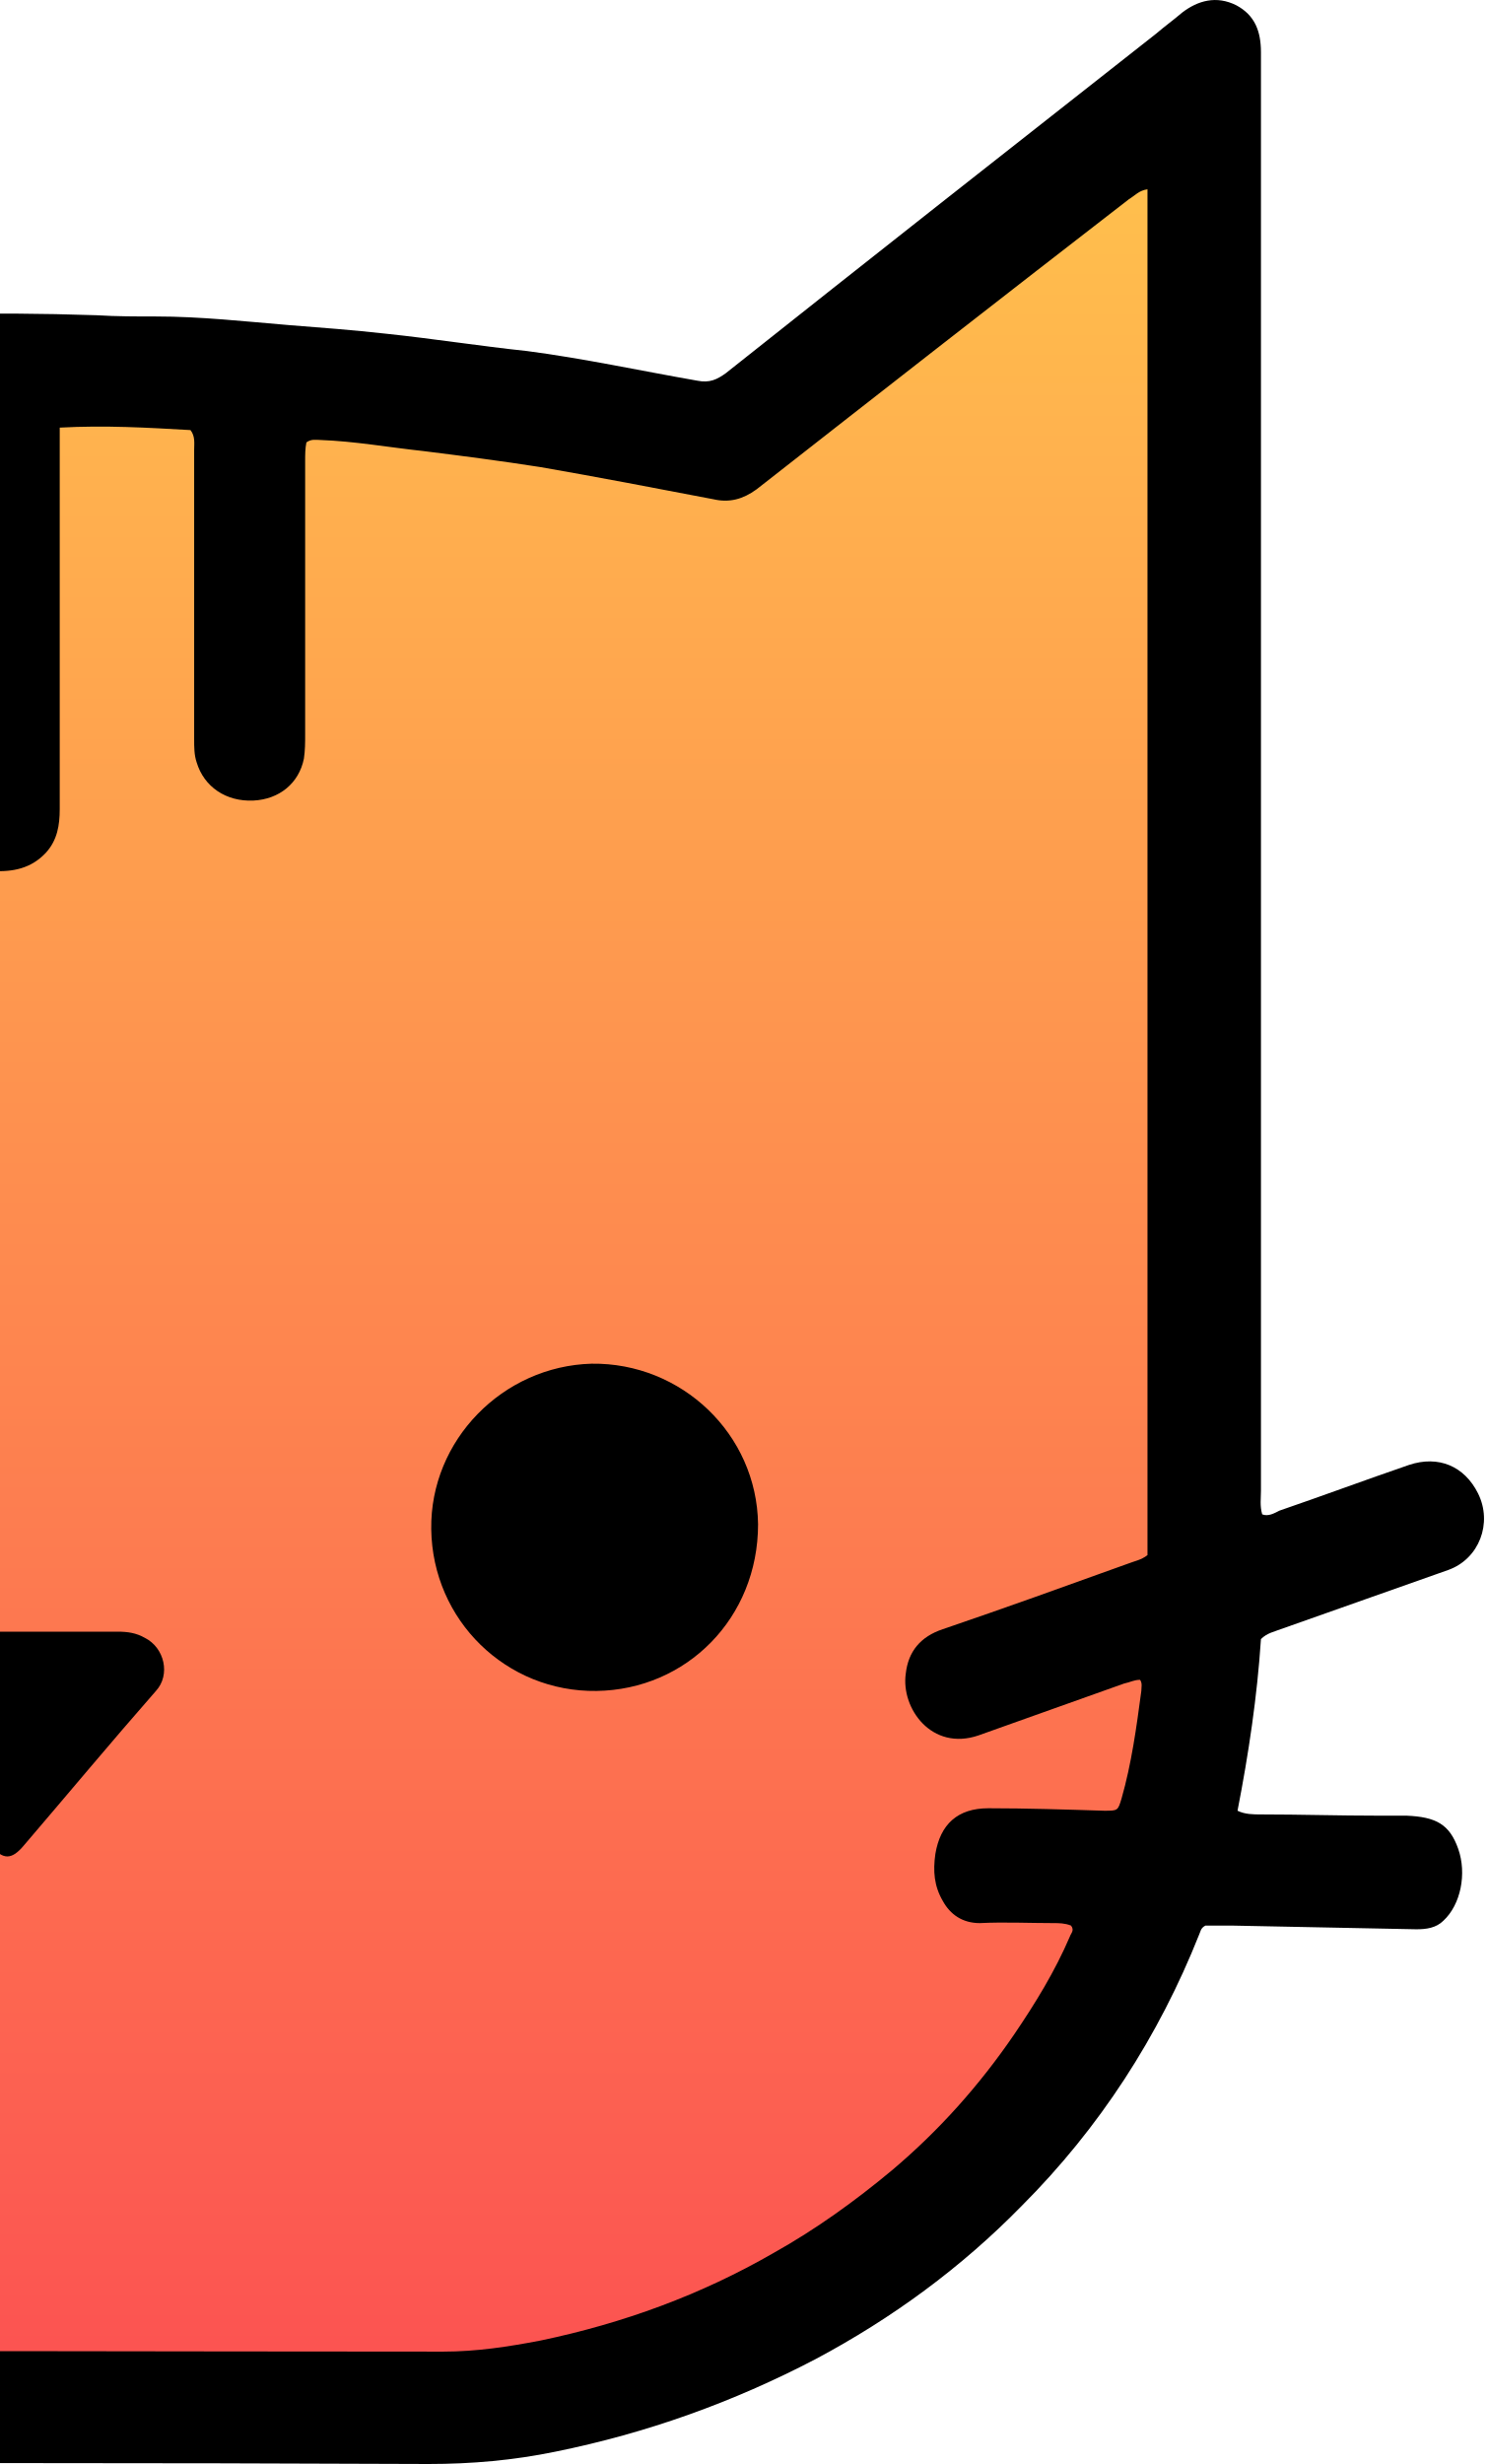
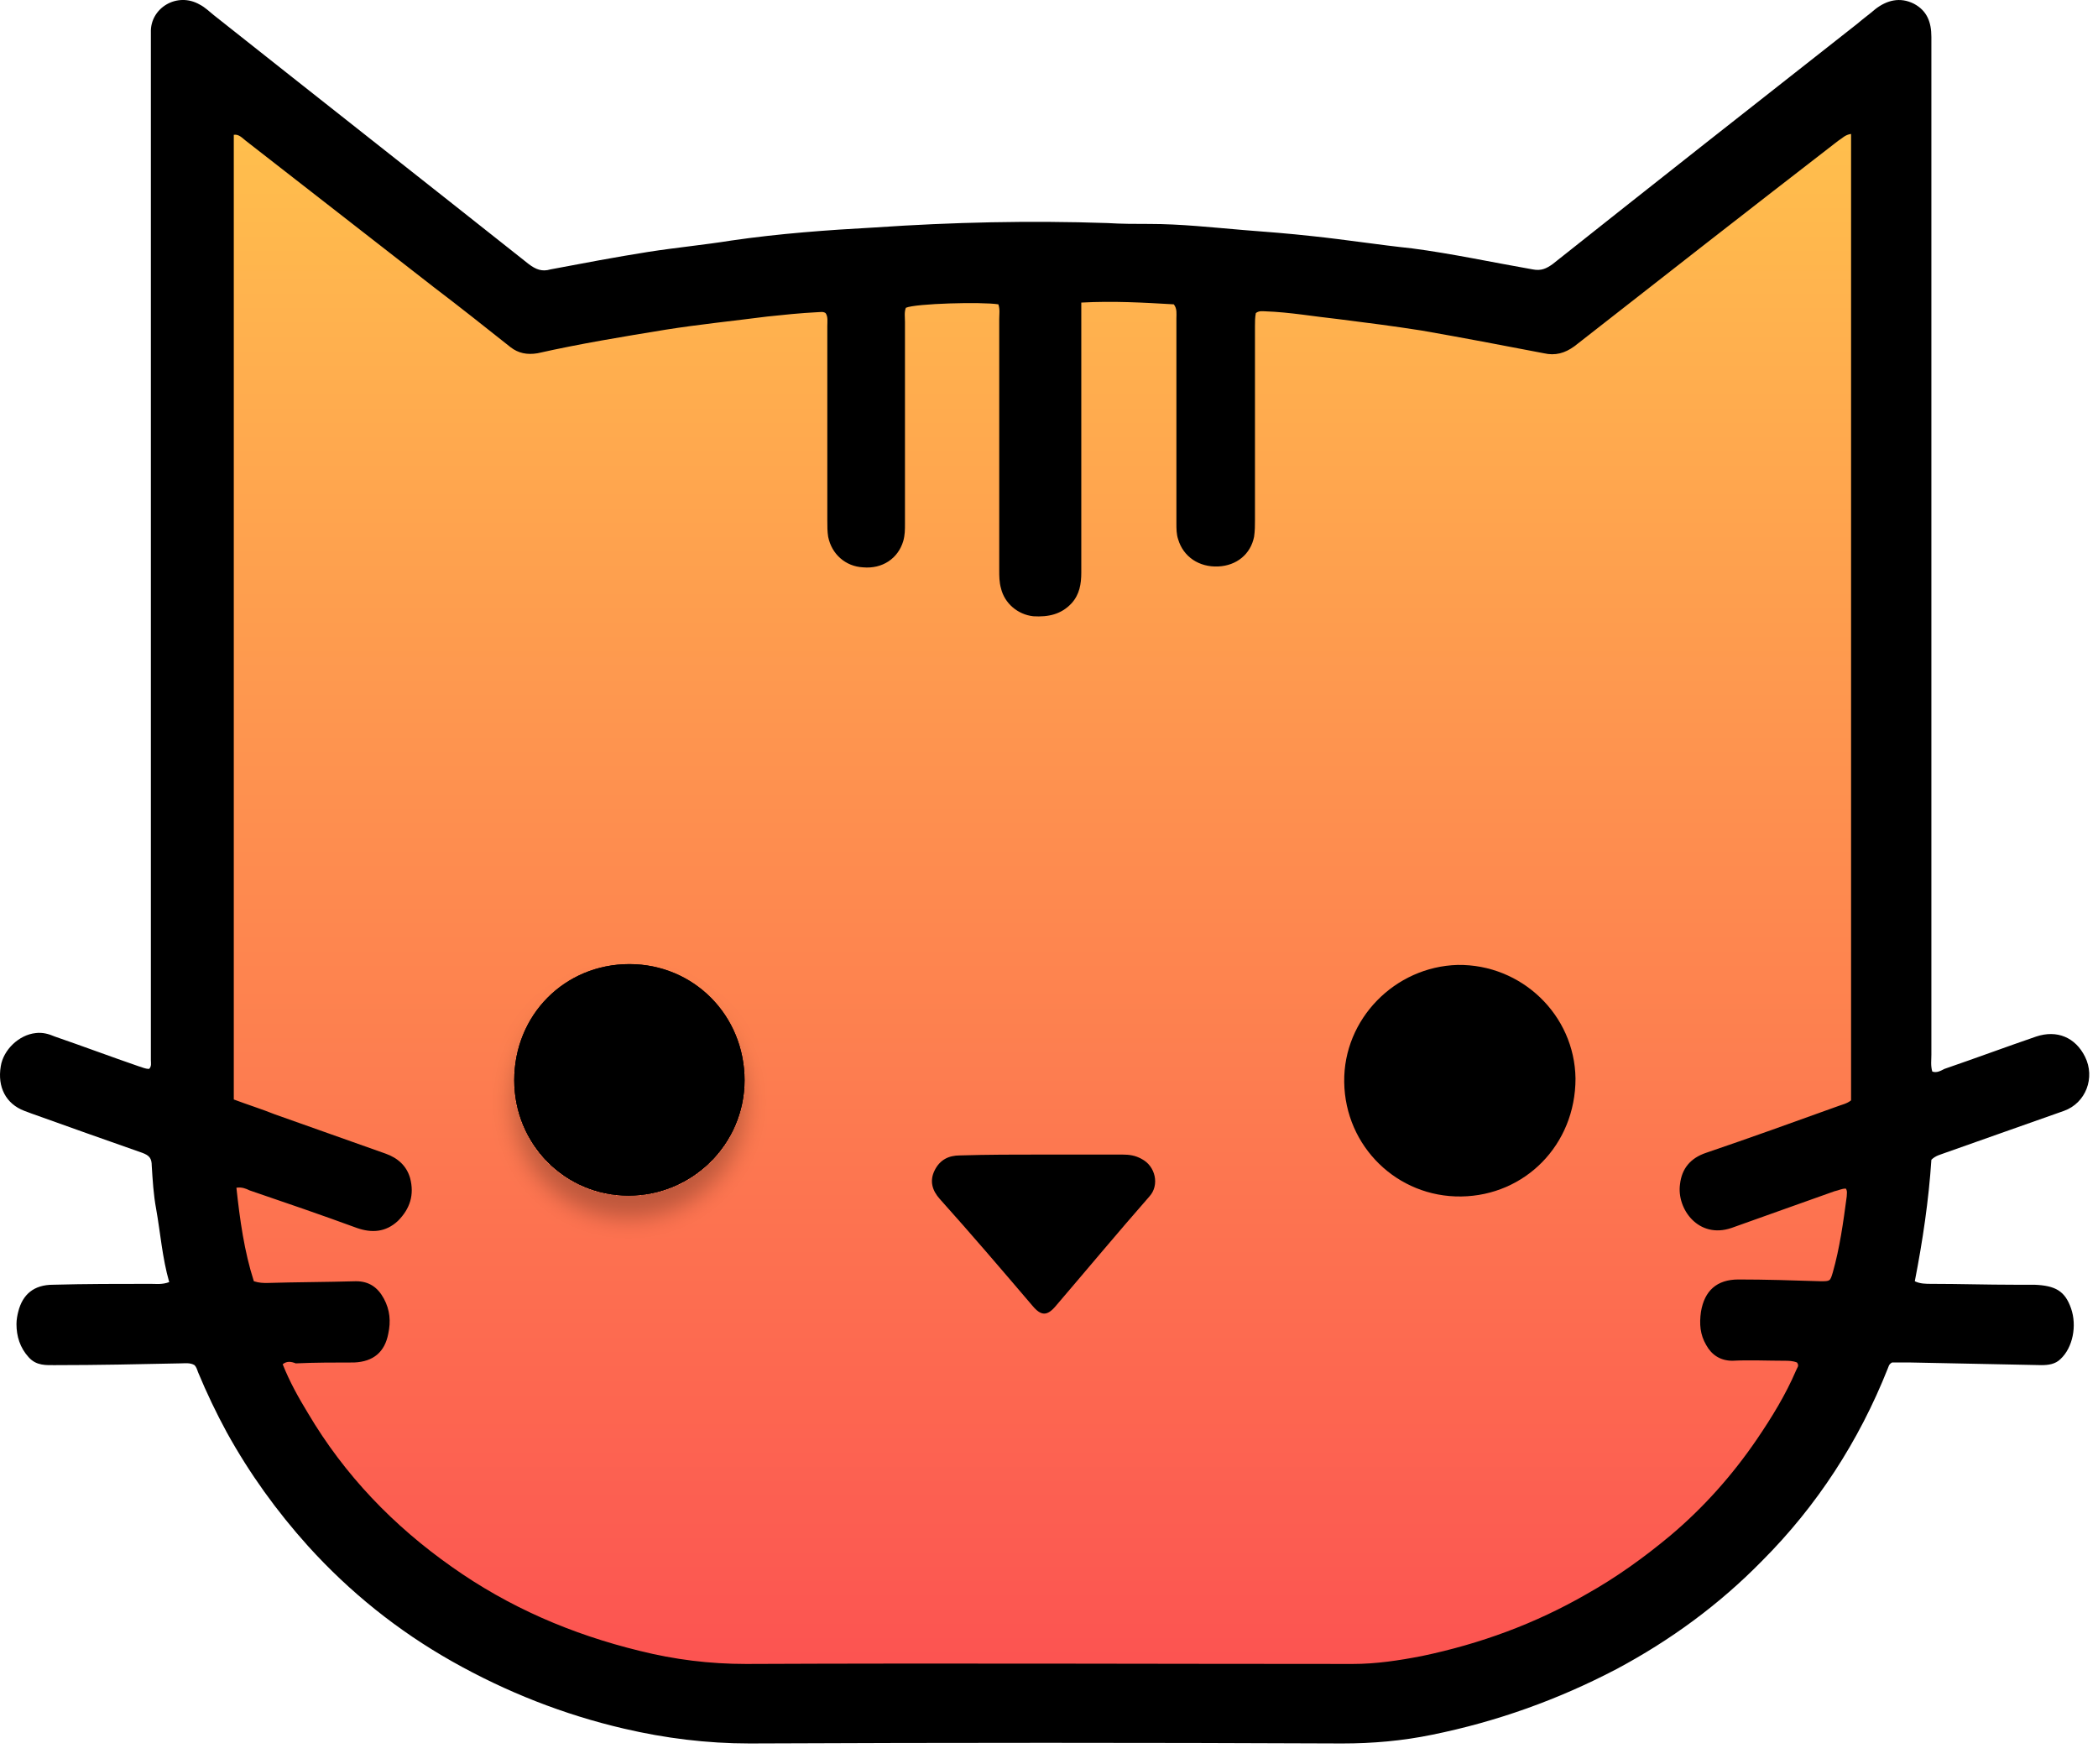
- <svg xmlns="http://www.w3.org/2000/svg" width="387" height="641" viewBox="0 0 387 641" fill="none">
-   <path d="M319.178 249.385C319.499 184.491 318.536 119.918 316.611 55.023C316.29 41.531 299.603 34.142 289.656 43.779C260.134 73.014 224.836 107.389 184.404 121.203C182.158 116.705 177.665 113.171 170.605 113.814C150.389 114.778 129.852 114.456 109.636 113.493C107.39 112.529 105.144 111.886 102.256 112.208C100.33 112.529 98.726 112.529 96.8 112.85C87.495 112.208 78.51 111.565 69.204 110.923C65.353 110.28 61.182 109.959 57.331 109.959C14.011 106.425 -28.989 101.927 -72.309 102.249C-111.458 102.57 -149.323 111.886 -188.151 113.493C-198.74 113.814 -206.762 113.171 -214.784 106.104C-222.165 99.678 -228.583 92.29 -235.642 85.543C-247.836 73.657 -259.709 61.449 -271.903 49.562C-271.582 47.635 -271.582 45.707 -271.261 43.779C-269.657 26.431 -292.44 24.183 -300.141 36.39C-308.164 40.245 -313.619 49.562 -307.201 57.915C-306.238 59.2 -305.276 60.164 -304.634 61.449C-314.902 166.501 -322.283 271.552 -312.014 377.247C-307.522 423.187 -302.709 470.412 -284.418 513.139C-266.127 555.224 -233.717 585.423 -191.038 602.128C-143.226 621.083 -90.6 620.761 -39.899 621.725C14.973 622.689 71.45 627.508 126.322 623.331C176.06 619.476 216.172 596.346 247.619 558.116C248.903 556.509 250.186 554.903 251.47 553.297C256.283 552.012 260.134 548.799 261.738 542.695C262.059 541.732 262.059 540.768 262.38 539.804C287.73 507.035 306.984 472.982 313.402 429.933C321.745 370.821 318.857 309.14 319.178 249.385Z" fill="url(#paint0_linear_68_34)" />
-   <path d="M-319.79 471.375C-322.357 462.38 -322.999 453.384 -324.603 444.389C-325.566 439.249 -325.887 433.788 -326.208 428.647C-326.208 425.756 -327.171 424.792 -329.738 423.829C-343.536 419.01 -357.013 414.191 -370.491 409.372C-371.454 409.051 -372.095 408.729 -373.058 408.408C-379.797 405.838 -383.006 399.734 -381.722 392.024C-380.759 385.92 -374.983 380.458 -368.886 379.816C-366.319 379.495 -364.073 380.137 -361.827 381.101C-351.558 384.635 -341.29 388.49 -331.021 392.024C-329.738 392.345 -328.775 392.987 -327.171 392.987C-326.208 392.024 -326.529 390.739 -326.529 389.775C-326.529 388.49 -326.529 387.205 -326.529 385.92C-326.529 262.235 -326.529 138.55 -326.529 14.865C-326.529 13.901 -326.529 12.937 -326.529 11.974C-326.85 2.978 -316.902 -3.126 -308.559 1.693C-306.633 2.657 -305.029 4.263 -303.425 5.548C-264.918 36.068 -226.09 66.588 -187.583 97.107C-185.016 99.035 -182.77 99.999 -179.561 99.035C-167.688 96.786 -155.815 94.537 -143.621 92.61C-133.353 91.003 -123.084 90.04 -113.136 88.433C-95.487 85.863 -77.838 84.578 -60.189 83.615C-31.951 81.687 -3.392 81.044 25.168 82.008C30.302 82.329 35.436 82.329 40.57 82.329C52.122 82.329 63.675 83.615 75.227 84.578C83.57 85.221 91.913 85.863 100.577 86.827C112.771 88.112 124.965 90.04 137.158 91.325C151.919 93.252 166.68 96.465 181.441 99.035C184.65 99.677 186.576 98.714 188.822 97.107C226.045 67.552 263.59 37.996 300.813 8.761C303.059 6.833 305.305 5.227 307.552 3.3C311.723 0.087 316.537 -1.198 321.671 1.372C326.484 3.942 328.089 8.119 328.089 13.58C328.089 70.443 328.089 127.627 328.089 184.49C328.089 252.276 328.089 320.062 328.089 387.847C328.089 389.775 327.768 391.702 328.409 393.951C330.014 394.594 331.618 393.63 332.902 392.987C344.133 389.132 355.364 384.956 366.596 381.101C374.297 378.531 381.036 381.422 384.565 388.49C388.416 396.2 384.886 405.517 376.864 408.408C362.424 413.548 347.663 418.688 333.223 423.829C331.618 424.471 329.693 424.792 328.089 426.399C327.126 441.177 324.88 456.276 321.992 471.054C323.917 472.017 326.163 472.018 328.089 472.018C338.357 472.018 348.305 472.339 358.573 472.339C361.14 472.339 363.386 472.339 365.954 472.339C373.655 472.66 377.185 474.588 379.431 481.013C381.677 487.438 380.073 495.469 375.58 499.646C373.655 501.573 371.088 501.895 368.521 501.895C352.476 501.573 336.432 501.252 320.387 500.931C317.82 500.931 315.574 500.931 313.649 500.931C312.365 501.573 312.365 502.537 312.044 503.18C301.455 529.844 286.052 553.617 265.836 573.857C250.112 589.92 232.142 603.091 212.247 613.693C190.747 624.937 168.285 632.969 144.539 637.787C133.629 640.036 122.718 641 111.487 641C38.966 640.679 -33.876 640.679 -106.398 641C-122.121 641 -137.524 639.072 -152.606 635.539C-174.747 630.398 -195.926 622.046 -215.821 610.802C-235.717 599.557 -253.366 585.422 -268.768 568.395C-280.321 555.545 -290.268 541.731 -298.611 526.632C-302.462 519.564 -305.992 512.175 -309.201 504.465C-309.522 503.501 -309.842 502.537 -310.484 501.895C-312.089 500.931 -314.014 501.252 -315.618 501.252C-331.021 501.573 -346.103 501.895 -361.506 501.895C-365.036 501.895 -368.566 502.216 -371.454 499.003C-374.662 495.469 -375.946 491.293 -375.946 486.795C-375.946 485.189 -375.625 483.583 -375.304 482.298C-373.7 475.872 -369.528 472.339 -362.469 472.339C-350.596 472.017 -338.402 472.018 -326.529 472.018C-324.603 472.018 -322.357 472.339 -319.79 471.375ZM-278.074 501.573C-275.507 507.998 -272.298 513.781 -268.768 519.564C-255.291 542.373 -237.321 561.006 -215.821 576.106C-194.964 590.883 -171.859 600.843 -146.83 606.947C-133.994 610.159 -121.159 611.765 -107.681 611.765C-33.235 611.444 40.891 611.765 115.338 611.765C124.002 611.765 132.345 610.48 140.688 608.874C162.188 604.376 182.404 596.988 201.337 586.065C212.247 579.961 222.516 572.572 232.142 564.54C244.336 554.26 254.926 542.373 263.911 529.202C269.366 521.17 274.5 512.817 278.351 503.822C278.671 502.858 279.634 502.216 278.671 500.931C277.067 500.288 275.462 500.288 274.179 500.288C267.761 500.288 261.343 499.967 254.925 500.288C250.433 500.288 247.224 498.04 245.299 494.506C243.052 490.651 242.732 486.795 243.373 482.298C244.657 474.587 249.149 470.411 257.171 470.411C267.119 470.411 277.067 470.732 287.335 471.054C290.865 471.054 290.865 471.054 291.828 467.841C294.395 458.846 295.678 449.529 296.962 439.892C296.962 438.928 297.283 437.964 296.641 437C295.037 437 294.074 437.643 292.469 437.964C279.955 442.461 267.119 446.959 254.605 451.457C242.411 455.633 234.388 444.389 235.672 435.394C236.314 429.611 239.523 425.756 245.299 423.829C261.343 418.367 277.388 412.584 293.432 406.802C295.037 406.159 296.962 405.838 298.566 404.553C298.566 286.329 298.566 167.784 298.566 49.24C296.32 49.561 295.358 50.846 293.753 51.81C261.343 76.868 229.254 101.926 196.844 127.306C193.314 129.876 189.785 130.84 185.613 129.876C170.531 126.985 155.449 124.093 140.688 121.523C130.42 119.917 120.472 118.632 110.204 117.347C101.219 116.383 92.234 114.777 83.249 114.455C82.286 114.455 81.003 114.134 79.719 115.098C79.398 116.704 79.398 118.31 79.398 119.917C79.398 143.69 79.398 167.463 79.398 191.236C79.398 193.164 79.398 195.092 79.077 197.34C77.794 203.766 72.659 207.942 65.921 208.263C58.861 208.584 53.085 204.729 51.16 198.304C50.518 196.377 50.518 194.449 50.518 192.2C50.518 167.142 50.518 142.084 50.518 117.025C50.518 115.419 50.839 113.492 49.555 111.885C38.324 111.243 27.414 110.6 15.541 111.243C15.541 113.492 15.541 115.098 15.541 116.704C15.541 132.767 15.541 148.83 15.541 164.893C15.541 179.992 15.541 195.092 15.541 210.512C15.541 214.688 14.899 218.544 12.011 221.756C8.16 225.933 3.347 226.896 -2.108 226.575C-7.884 225.933 -12.697 221.756 -13.981 216.295C-14.623 214.046 -14.623 211.797 -14.623 209.548C-14.623 178.707 -14.623 147.866 -14.623 117.347C-14.623 115.419 -14.302 113.813 -14.944 111.885C-21.041 110.922 -45.428 111.564 -48.958 113.17C-49.6 114.777 -49.279 116.704 -49.279 118.31C-49.279 143.047 -49.279 167.785 -49.279 192.521C-49.279 194.77 -49.279 196.698 -49.921 198.947C-51.846 205.372 -57.622 209.227 -64.682 208.584C-71.1 208.263 -76.234 203.766 -77.517 197.34C-77.838 195.413 -77.838 193.485 -77.838 191.236C-77.838 167.463 -77.838 143.69 -77.838 119.917C-77.838 118.31 -77.518 116.383 -78.48 115.098C-79.443 114.455 -80.406 114.777 -81.368 114.777C-87.786 115.098 -93.883 115.74 -99.98 116.383C-112.495 117.989 -125.009 119.274 -137.203 121.202C-152.927 123.772 -168.651 126.342 -184.374 129.876C-188.225 130.518 -191.434 129.876 -194.322 127.627C-203.628 120.238 -212.933 112.849 -222.239 105.781C-245.343 87.791 -268.447 69.8 -291.552 51.81C-292.835 50.846 -294.119 49.24 -296.044 49.561C-296.044 167.784 -296.044 286.008 -296.044 404.232C-290.91 406.159 -285.776 407.765 -280.962 409.693C-267.485 414.512 -253.687 419.331 -240.209 424.15C-235.717 425.756 -232.508 428.647 -231.224 433.145C-229.62 439.249 -231.224 444.389 -235.717 448.887C-240.209 453.063 -245.343 453.384 -250.798 451.457C-263.955 446.638 -277.112 442.14 -290.268 437.643C-291.552 437 -293.156 436.358 -295.082 436.679C-293.798 448.566 -292.194 460.131 -288.664 471.054C-286.738 471.696 -285.134 471.696 -283.85 471.696C-272.94 471.375 -262.03 471.375 -251.119 471.054C-246.306 471.054 -243.097 473.302 -240.851 477.479C-238.605 481.655 -238.284 485.832 -239.246 490.329C-240.53 497.076 -244.702 500.61 -251.761 500.931C-258.821 500.931 -266.201 500.931 -273.261 501.252C-274.865 500.61 -276.47 500.288 -278.074 501.573Z" fill="black" />
-   <path d="M155.204 439.893C131.779 440.214 112.526 421.581 112.205 397.807C111.884 374.677 130.816 355.401 153.921 354.759C177.346 354.437 196.92 373.071 197.241 396.523C197.241 420.938 178.629 439.571 155.204 439.893Z" fill="black" />
-   <path d="M1.422 424.471C11.048 424.471 20.996 424.471 30.622 424.471C33.189 424.471 35.436 424.792 37.682 426.077C42.816 428.647 44.421 435.715 40.57 439.892C29.018 453.063 17.787 466.556 6.235 480.049C3.026 483.904 0.78 483.904 -2.429 480.049C-13.66 466.878 -24.891 453.706 -36.443 440.855C-39.331 437.643 -40.294 434.109 -38.369 430.254C-36.443 426.399 -33.234 424.792 -29.063 424.792C-18.794 424.471 -8.847 424.471 1.422 424.471Z" fill="black" />
+ <svg xmlns="http://www.w3.org/2000/svg" width="69" height="58" viewBox="0 0 69 58" fill="none">
+   <path d="M62.723 22.307C62.752 16.502 62.666 10.726 62.493 4.921C62.465 3.714 60.972 3.053 60.082 3.915C57.441 6.53 54.284 9.605 50.667 10.841C50.466 10.438 50.064 10.122 49.433 10.18C47.624 10.266 45.787 10.237 43.979 10.151C43.778 10.065 43.577 10.007 43.319 10.036C43.146 10.065 43.003 10.065 42.831 10.093C41.998 10.036 41.194 9.978 40.362 9.921C40.018 9.863 39.644 9.835 39.3 9.835C35.425 9.519 31.578 9.116 27.703 9.145C24.201 9.174 20.814 10.007 17.341 10.151C16.393 10.18 15.676 10.122 14.958 9.49C14.298 8.915 13.724 8.254 13.092 7.651C12.002 6.587 10.939 5.495 9.849 4.432C9.877 4.26 9.877 4.087 9.906 3.915C10.05 2.363 8.012 2.162 7.323 3.254C6.605 3.599 6.117 4.432 6.691 5.179C6.777 5.294 6.863 5.38 6.921 5.495C6.002 14.893 5.342 24.29 6.261 33.745C6.662 37.854 7.093 42.079 8.729 45.901C10.365 49.666 13.264 52.367 17.082 53.861C21.359 55.557 26.067 55.528 30.602 55.614C35.511 55.7 40.563 56.132 45.471 55.758C49.921 55.413 53.509 53.344 56.322 49.924C56.437 49.781 56.552 49.637 56.666 49.493C57.097 49.378 57.441 49.091 57.585 48.545C57.614 48.459 57.614 48.372 57.642 48.286C59.91 45.355 61.632 42.309 62.206 38.458C62.953 33.17 62.694 27.652 62.723 22.307Z" fill="url(#paint0_linear_903_2054)" />
+   <path d="M5.565 42.166C5.335 41.362 5.278 40.557 5.134 39.752C5.048 39.293 5.02 38.804 4.991 38.344C4.991 38.086 4.905 37.999 4.675 37.913C3.441 37.482 2.235 37.051 1.03 36.62C0.943 36.591 0.886 36.562 0.8 36.534C0.197 36.304 -0.09 35.758 0.025 35.068C0.111 34.522 0.628 34.033 1.173 33.976C1.403 33.947 1.604 34.005 1.805 34.091C2.723 34.407 3.642 34.752 4.56 35.068C4.675 35.097 4.761 35.154 4.905 35.154C4.991 35.068 4.962 34.953 4.962 34.867C4.962 34.752 4.962 34.637 4.962 34.522C4.962 23.458 4.962 12.394 4.962 1.33C4.962 1.244 4.962 1.157 4.962 1.071C4.933 0.266 5.823 -0.28 6.57 0.151C6.742 0.238 6.885 0.381 7.029 0.496C10.473 3.226 13.947 5.957 17.391 8.687C17.621 8.859 17.822 8.945 18.109 8.859C19.171 8.658 20.233 8.457 21.324 8.284C22.242 8.141 23.161 8.054 24.051 7.911C25.63 7.681 27.209 7.566 28.787 7.48C31.313 7.307 33.868 7.25 36.423 7.336C36.882 7.365 37.341 7.365 37.801 7.365C38.834 7.365 39.867 7.48 40.901 7.566C41.647 7.623 42.393 7.681 43.168 7.767C44.259 7.882 45.35 8.054 46.441 8.169C47.761 8.342 49.082 8.629 50.402 8.859C50.689 8.917 50.861 8.83 51.062 8.687C54.392 6.043 57.751 3.399 61.08 0.784C61.281 0.611 61.482 0.468 61.683 0.295C62.056 0.008 62.487 -0.107 62.946 0.123C63.377 0.353 63.52 0.726 63.52 1.215C63.52 6.301 63.52 11.417 63.52 16.503C63.52 22.567 63.52 28.631 63.52 34.694C63.52 34.867 63.492 35.039 63.549 35.24C63.693 35.298 63.836 35.212 63.951 35.154C64.956 34.809 65.96 34.436 66.965 34.091C67.654 33.861 68.257 34.12 68.572 34.752C68.917 35.442 68.601 36.275 67.883 36.534C66.592 36.993 65.271 37.453 63.98 37.913C63.836 37.971 63.664 37.999 63.52 38.143C63.434 39.465 63.233 40.816 62.975 42.138C63.147 42.224 63.348 42.224 63.52 42.224C64.439 42.224 65.329 42.253 66.247 42.253C66.477 42.253 66.678 42.253 66.907 42.253C67.596 42.281 67.912 42.454 68.113 43.029C68.314 43.603 68.17 44.322 67.769 44.695C67.596 44.868 67.367 44.897 67.137 44.897C65.702 44.868 64.267 44.839 62.831 44.81C62.602 44.81 62.401 44.81 62.228 44.81C62.114 44.868 62.114 44.954 62.085 45.011C61.138 47.397 59.76 49.523 57.952 51.334C56.545 52.771 54.937 53.949 53.158 54.897C51.234 55.903 49.225 56.622 47.101 57.053C46.125 57.254 45.149 57.34 44.144 57.34C37.657 57.311 31.141 57.311 24.654 57.34C23.247 57.34 21.869 57.168 20.52 56.852C18.54 56.392 16.645 55.645 14.865 54.639C13.086 53.633 11.507 52.368 10.129 50.845C9.096 49.696 8.206 48.46 7.459 47.109C7.115 46.477 6.799 45.816 6.512 45.126C6.483 45.04 6.455 44.954 6.397 44.897C6.254 44.81 6.082 44.839 5.938 44.839C4.56 44.868 3.211 44.897 1.833 44.897C1.518 44.897 1.202 44.925 0.943 44.638C0.656 44.322 0.542 43.948 0.542 43.546C0.542 43.402 0.57 43.258 0.599 43.143C0.742 42.569 1.116 42.253 1.747 42.253C2.809 42.224 3.9 42.224 4.962 42.224C5.134 42.224 5.335 42.253 5.565 42.166ZM9.297 44.868C9.526 45.443 9.813 45.96 10.129 46.477C11.335 48.517 12.942 50.184 14.865 51.535C16.731 52.857 18.798 53.748 21.037 54.294C22.185 54.581 23.333 54.725 24.539 54.725C31.198 54.696 37.829 54.725 44.489 54.725C45.264 54.725 46.01 54.61 46.757 54.466C48.68 54.064 50.488 53.403 52.182 52.426C53.158 51.88 54.076 51.219 54.938 50.5C56.028 49.581 56.975 48.517 57.779 47.339C58.267 46.621 58.727 45.874 59.071 45.069C59.1 44.983 59.186 44.925 59.1 44.81C58.956 44.753 58.813 44.753 58.698 44.753C58.124 44.753 57.55 44.724 56.975 44.753C56.574 44.753 56.287 44.552 56.114 44.236C55.913 43.891 55.885 43.546 55.942 43.143C56.057 42.454 56.459 42.08 57.176 42.08C58.066 42.08 58.956 42.109 59.875 42.138C60.191 42.138 60.191 42.138 60.277 41.85C60.506 41.046 60.621 40.212 60.736 39.35C60.736 39.264 60.765 39.178 60.707 39.091C60.564 39.091 60.477 39.149 60.334 39.178C59.215 39.58 58.066 39.982 56.947 40.385C55.856 40.758 55.138 39.752 55.253 38.948C55.311 38.43 55.598 38.086 56.114 37.913C57.55 37.425 58.985 36.907 60.42 36.39C60.564 36.333 60.736 36.304 60.879 36.189C60.879 25.613 60.879 15.009 60.879 4.405C60.678 4.433 60.592 4.548 60.449 4.635C57.55 6.876 54.679 9.118 51.78 11.388C51.464 11.618 51.148 11.704 50.775 11.618C49.426 11.359 48.077 11.101 46.757 10.871C45.838 10.727 44.948 10.612 44.03 10.497C43.226 10.411 42.422 10.267 41.618 10.239C41.532 10.239 41.417 10.21 41.303 10.296C41.274 10.44 41.274 10.583 41.274 10.727C41.274 12.854 41.274 14.98 41.274 17.107C41.274 17.279 41.274 17.452 41.245 17.653C41.13 18.228 40.671 18.601 40.068 18.63C39.437 18.659 38.92 18.314 38.748 17.739C38.69 17.567 38.69 17.394 38.69 17.193C38.69 14.951 38.69 12.71 38.69 10.468C38.69 10.325 38.719 10.152 38.604 10.009C37.6 9.951 36.624 9.894 35.562 9.951C35.562 10.152 35.562 10.296 35.562 10.44C35.562 11.877 35.562 13.313 35.562 14.75C35.562 16.101 35.562 17.452 35.562 18.831C35.562 19.205 35.504 19.55 35.246 19.837C34.901 20.211 34.471 20.297 33.983 20.268C33.466 20.211 33.036 19.837 32.921 19.348C32.863 19.147 32.863 18.946 32.863 18.745C32.863 15.986 32.863 13.227 32.863 10.497C32.863 10.325 32.892 10.181 32.835 10.009C32.289 9.922 30.108 9.98 29.792 10.123C29.735 10.267 29.763 10.44 29.763 10.583C29.763 12.796 29.763 15.009 29.763 17.222C29.763 17.423 29.763 17.595 29.706 17.797C29.534 18.371 29.017 18.716 28.385 18.659C27.811 18.63 27.352 18.228 27.237 17.653C27.209 17.48 27.209 17.308 27.209 17.107C27.209 14.98 27.209 12.854 27.209 10.727C27.209 10.583 27.237 10.411 27.151 10.296C27.065 10.239 26.979 10.267 26.893 10.267C26.319 10.296 25.773 10.353 25.228 10.411C24.108 10.555 22.989 10.67 21.898 10.842C20.491 11.072 19.085 11.302 17.678 11.618C17.334 11.675 17.047 11.618 16.789 11.417C15.956 10.756 15.124 10.095 14.291 9.463C12.225 7.853 10.158 6.244 8.091 4.635C7.976 4.548 7.861 4.405 7.689 4.433C7.689 15.009 7.689 25.585 7.689 36.16C8.148 36.333 8.608 36.476 9.038 36.649C10.244 37.08 11.478 37.511 12.684 37.942C13.086 38.086 13.373 38.344 13.488 38.746C13.631 39.293 13.488 39.752 13.086 40.155C12.684 40.528 12.225 40.557 11.736 40.385C10.56 39.953 9.383 39.551 8.206 39.149C8.091 39.091 7.947 39.034 7.775 39.063C7.89 40.126 8.034 41.16 8.349 42.138C8.522 42.195 8.665 42.195 8.78 42.195C9.756 42.166 10.732 42.166 11.708 42.138C12.138 42.138 12.425 42.339 12.626 42.712C12.827 43.086 12.856 43.46 12.77 43.862C12.655 44.465 12.282 44.782 11.65 44.81C11.019 44.81 10.359 44.81 9.727 44.839C9.584 44.782 9.44 44.753 9.297 44.868Z" fill="black" />
+   <g filter="url(#filter0_d_903_2054)">
+     <path d="M20.7 31.708C22.824 31.708 24.489 33.404 24.489 35.53C24.489 37.628 22.767 39.324 20.671 39.324C18.576 39.324 16.911 37.628 16.911 35.53C16.911 33.375 18.576 31.708 20.7 31.708Z" fill="black" />
+     <path d="M20.7 31.798C22.773 31.798 24.399 33.452 24.399 35.53C24.399 37.578 22.718 39.234 20.671 39.234C18.626 39.234 17.001 37.579 17.001 35.53C17.001 33.424 18.626 31.798 20.7 31.798Z" stroke="black" stroke-width="0.18" />
+   </g>
+   <path d="M48.056 39.35C45.96 39.379 44.238 37.712 44.209 35.586C44.18 33.517 45.874 31.792 47.941 31.735C50.036 31.706 51.787 33.373 51.816 35.471C51.816 37.655 50.151 39.322 48.056 39.35Z" fill="black" />
+   <path d="M34.299 37.972C35.16 37.972 36.05 37.972 36.911 37.972C37.141 37.972 37.342 38 37.543 38.115C38.002 38.345 38.145 38.977 37.801 39.351C36.768 40.529 35.763 41.736 34.73 42.943C34.443 43.288 34.242 43.288 33.955 42.943C32.95 41.765 31.945 40.587 30.912 39.437C30.654 39.15 30.567 38.834 30.74 38.489C30.912 38.144 31.199 38 31.572 38C32.491 37.972 33.38 37.972 34.299 37.972Z" fill="black" />
  <defs>
-     <linearGradient id="paint0_linear_68_34" x1="1.231" y1="28.706" x2="1.231" y2="625.009" gradientUnits="userSpaceOnUse">
+     <filter id="filter0_d_903_2054" x="16.192" y="31.708" width="9.016" height="9.053" filterUnits="userSpaceOnUse" color-interpolation-filters="sRGB">
+       <feFlood flood-opacity="0" result="BackgroundImageFix" />
+       <feColorMatrix in="SourceAlpha" type="matrix" values="0 0 0 0 0 0 0 0 0 0 0 0 0 0 0 0 0 0 127 0" result="hardAlpha" />
+       <feOffset dy="0.719" />
+       <feGaussianBlur stdDeviation="0.36" />
+       <feComposite in2="hardAlpha" operator="out" />
+       <feColorMatrix type="matrix" values="0 0 0 0 0 0 0 0 0 0 0 0 0 0 0 0 0 0 0.25 0" />
+       <feBlend mode="normal" in2="BackgroundImageFix" result="effect1_dropShadow_903_2054" />
+       <feBlend mode="normal" in="SourceGraphic" in2="effect1_dropShadow_903_2054" result="shape" />
+     </filter>
+     <linearGradient id="paint0_linear_903_2054" x1="34.282" y1="2.566" x2="34.282" y2="55.908" gradientUnits="userSpaceOnUse">
      <stop stop-color="#FFA800" stop-opacity="0.7" />
      <stop offset="1" stop-color="#FA0606" stop-opacity="0.7" />
    </linearGradient>
  </defs>
</svg>
